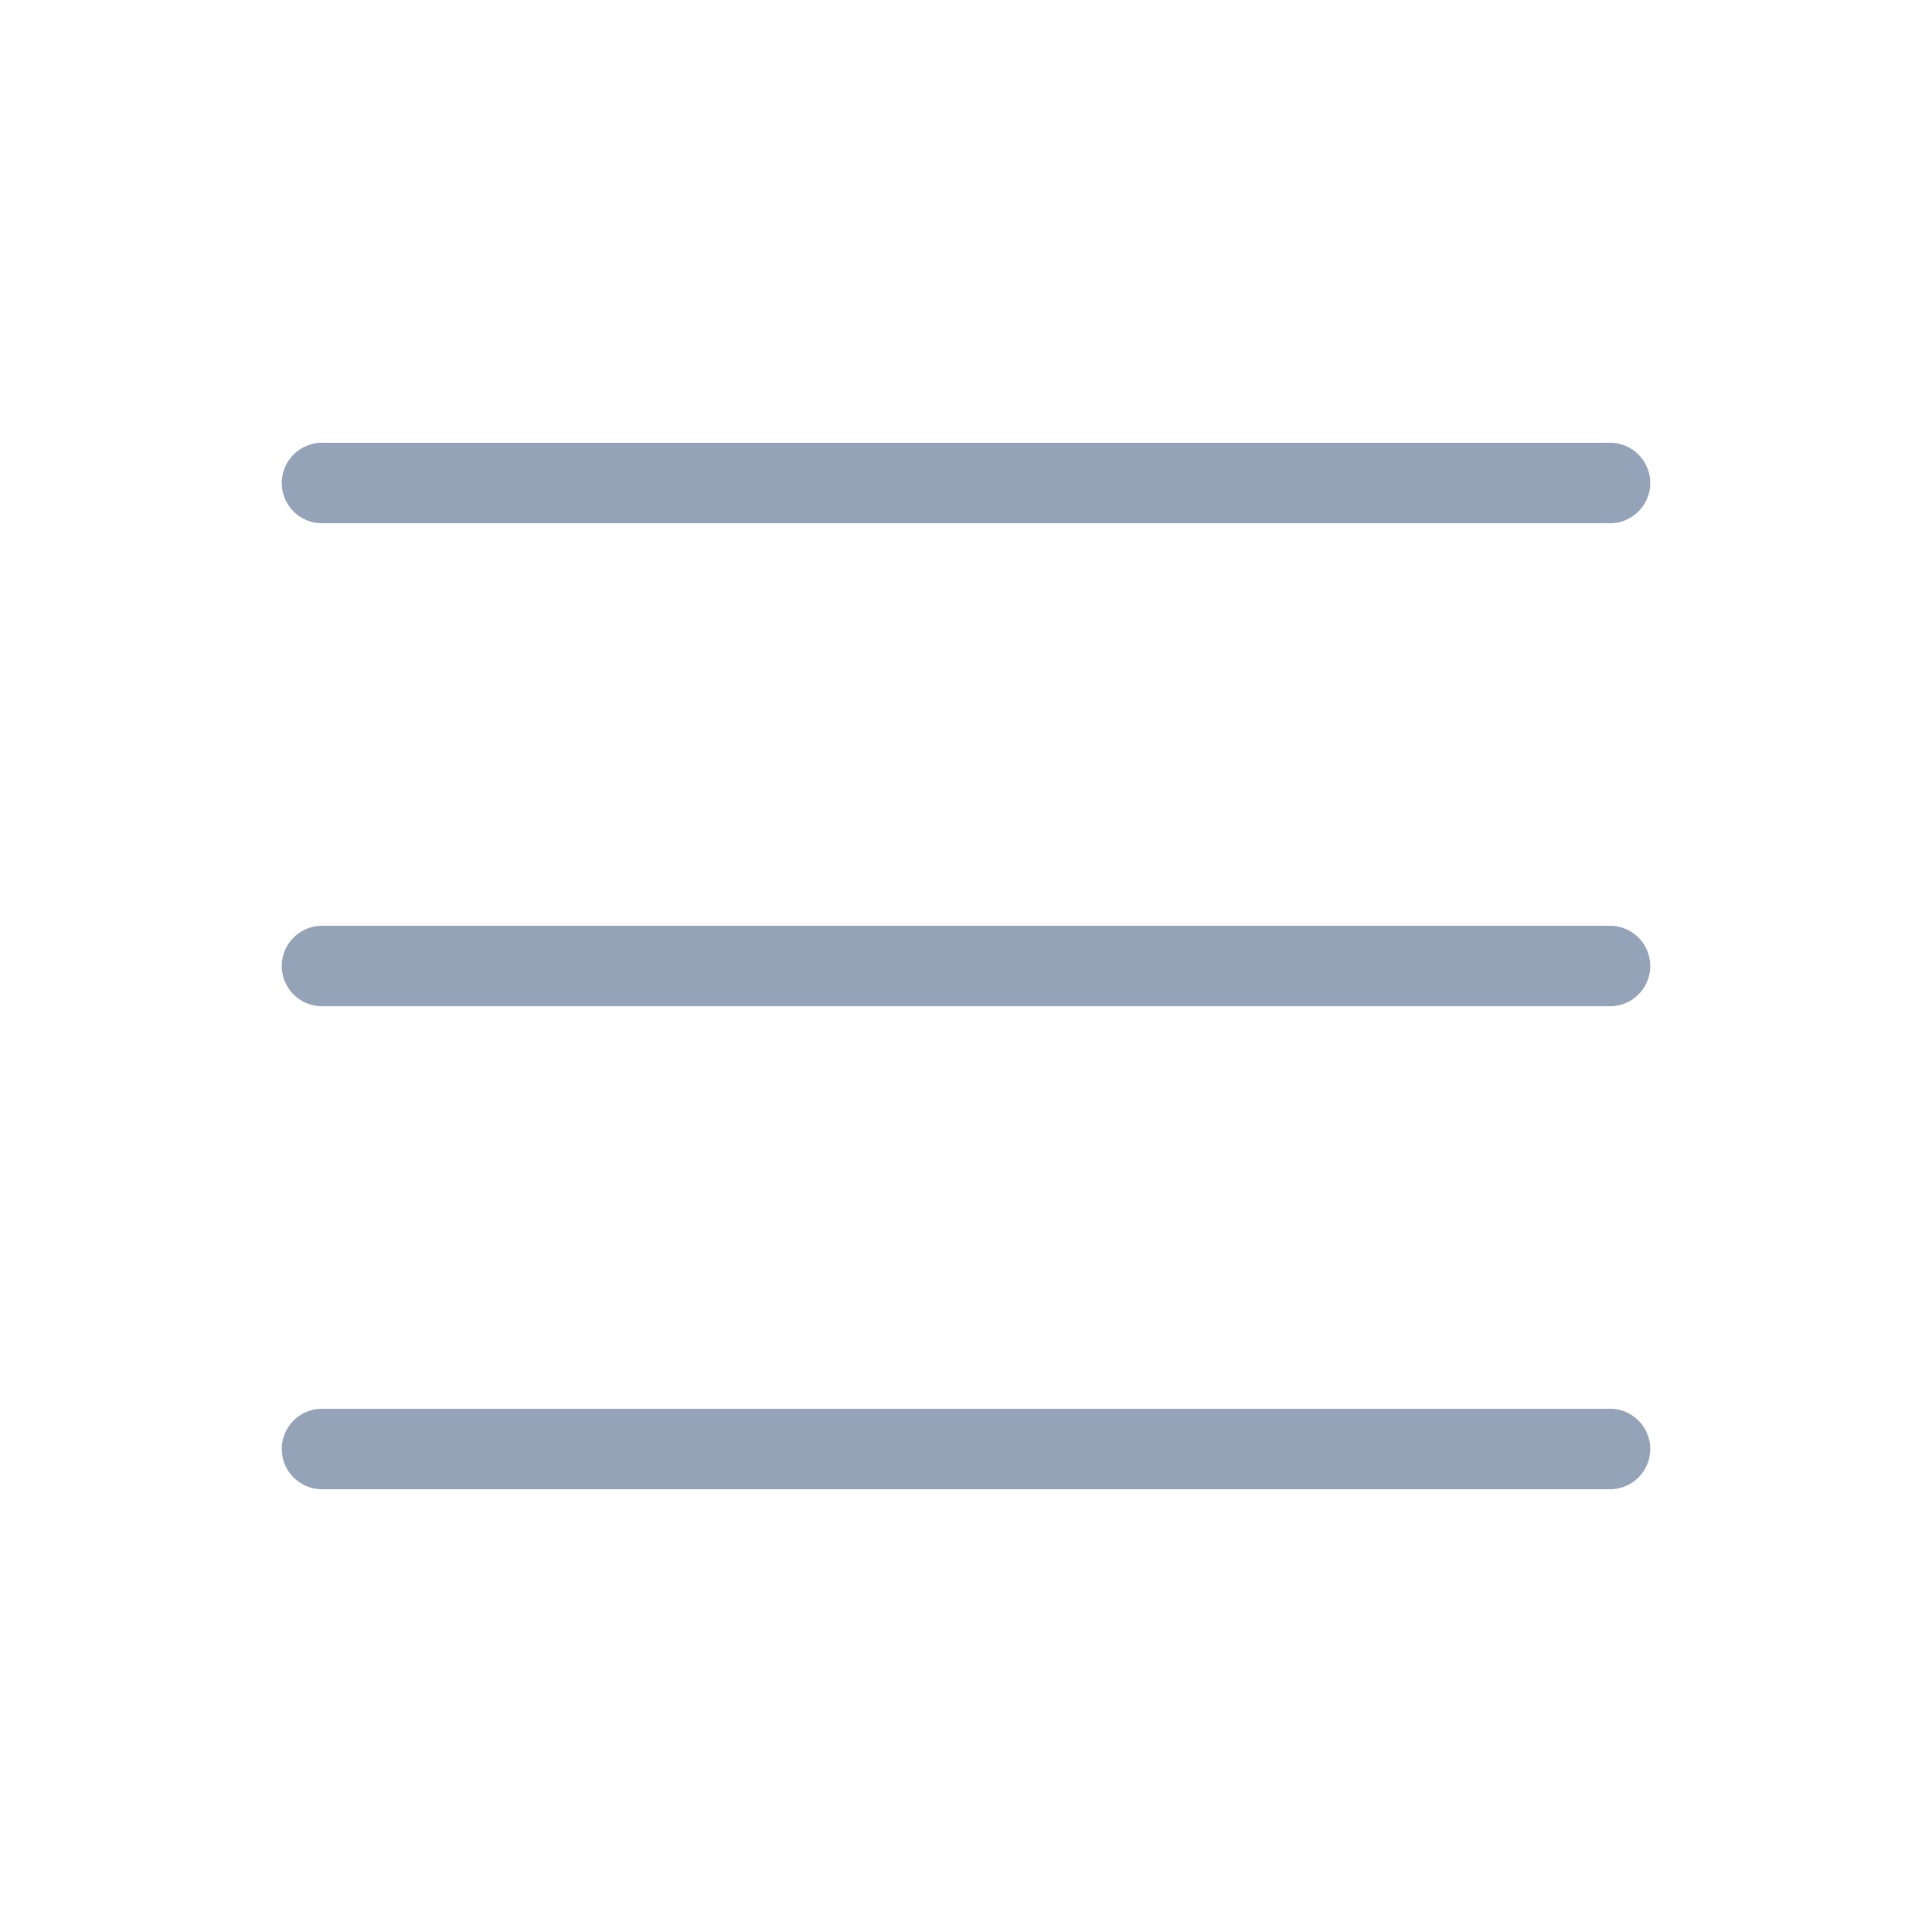
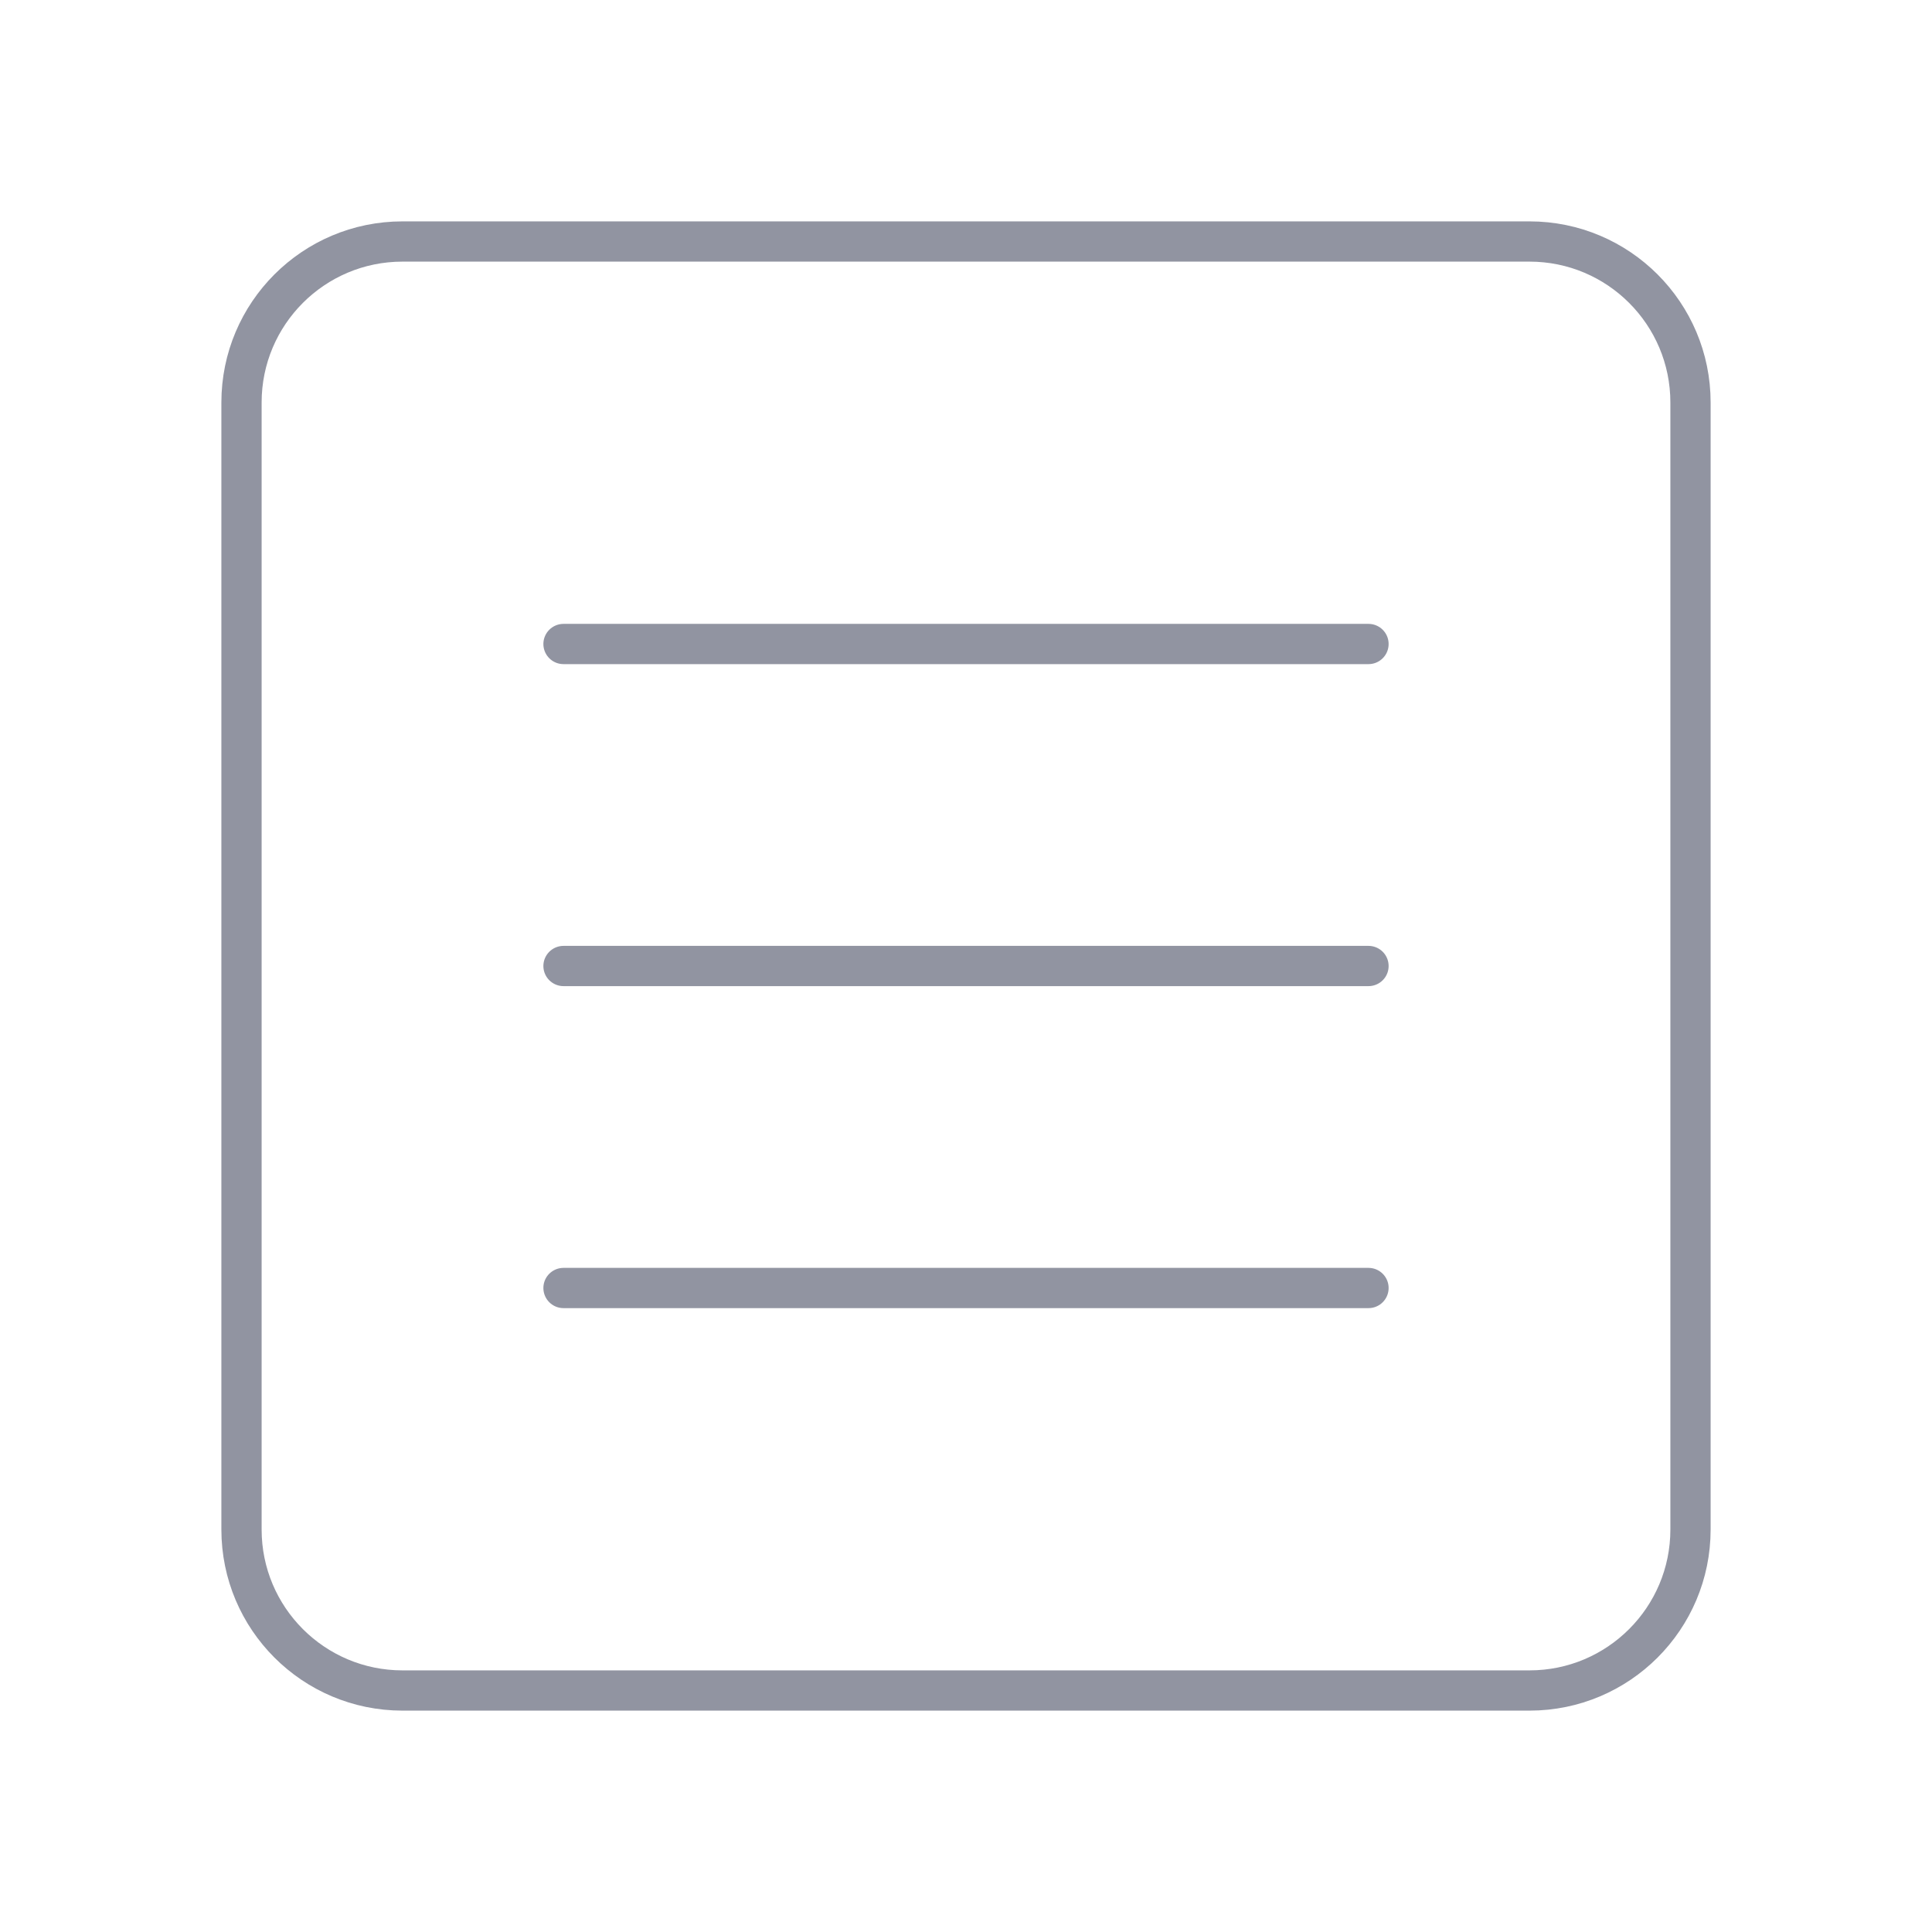
- <svg xmlns="http://www.w3.org/2000/svg" class="icon icon-tabler icon-tabler-menu-2" width="24" height="24" viewBox="0 0 24 24" stroke-width="1" stroke="#94a3b8" fill="none" stroke-linecap="round" stroke-linejoin="round">
-   <path stroke="none" d="M0 0h24v24H0z" fill="none" />
-   <path d="M4 6l16 0" />
-   <path d="M4 12l16 0" />
-   <path d="M4 18l16 0" />
+ <svg xmlns="http://www.w3.org/2000/svg" width="48" height="48" viewBox="0 0 24 24" fill="none" stroke="#9194a1" stroke-width="0.5" stroke-linecap="round" stroke-linejoin="round" class="lucide lucide-menu-square">
+   <rect width="18" height="18" x="3" y="3" rx="2" />
+   <path d="M7 8h10" />
+   <path d="M7 12h10" />
+   <path d="M7 16h10" />
</svg>
